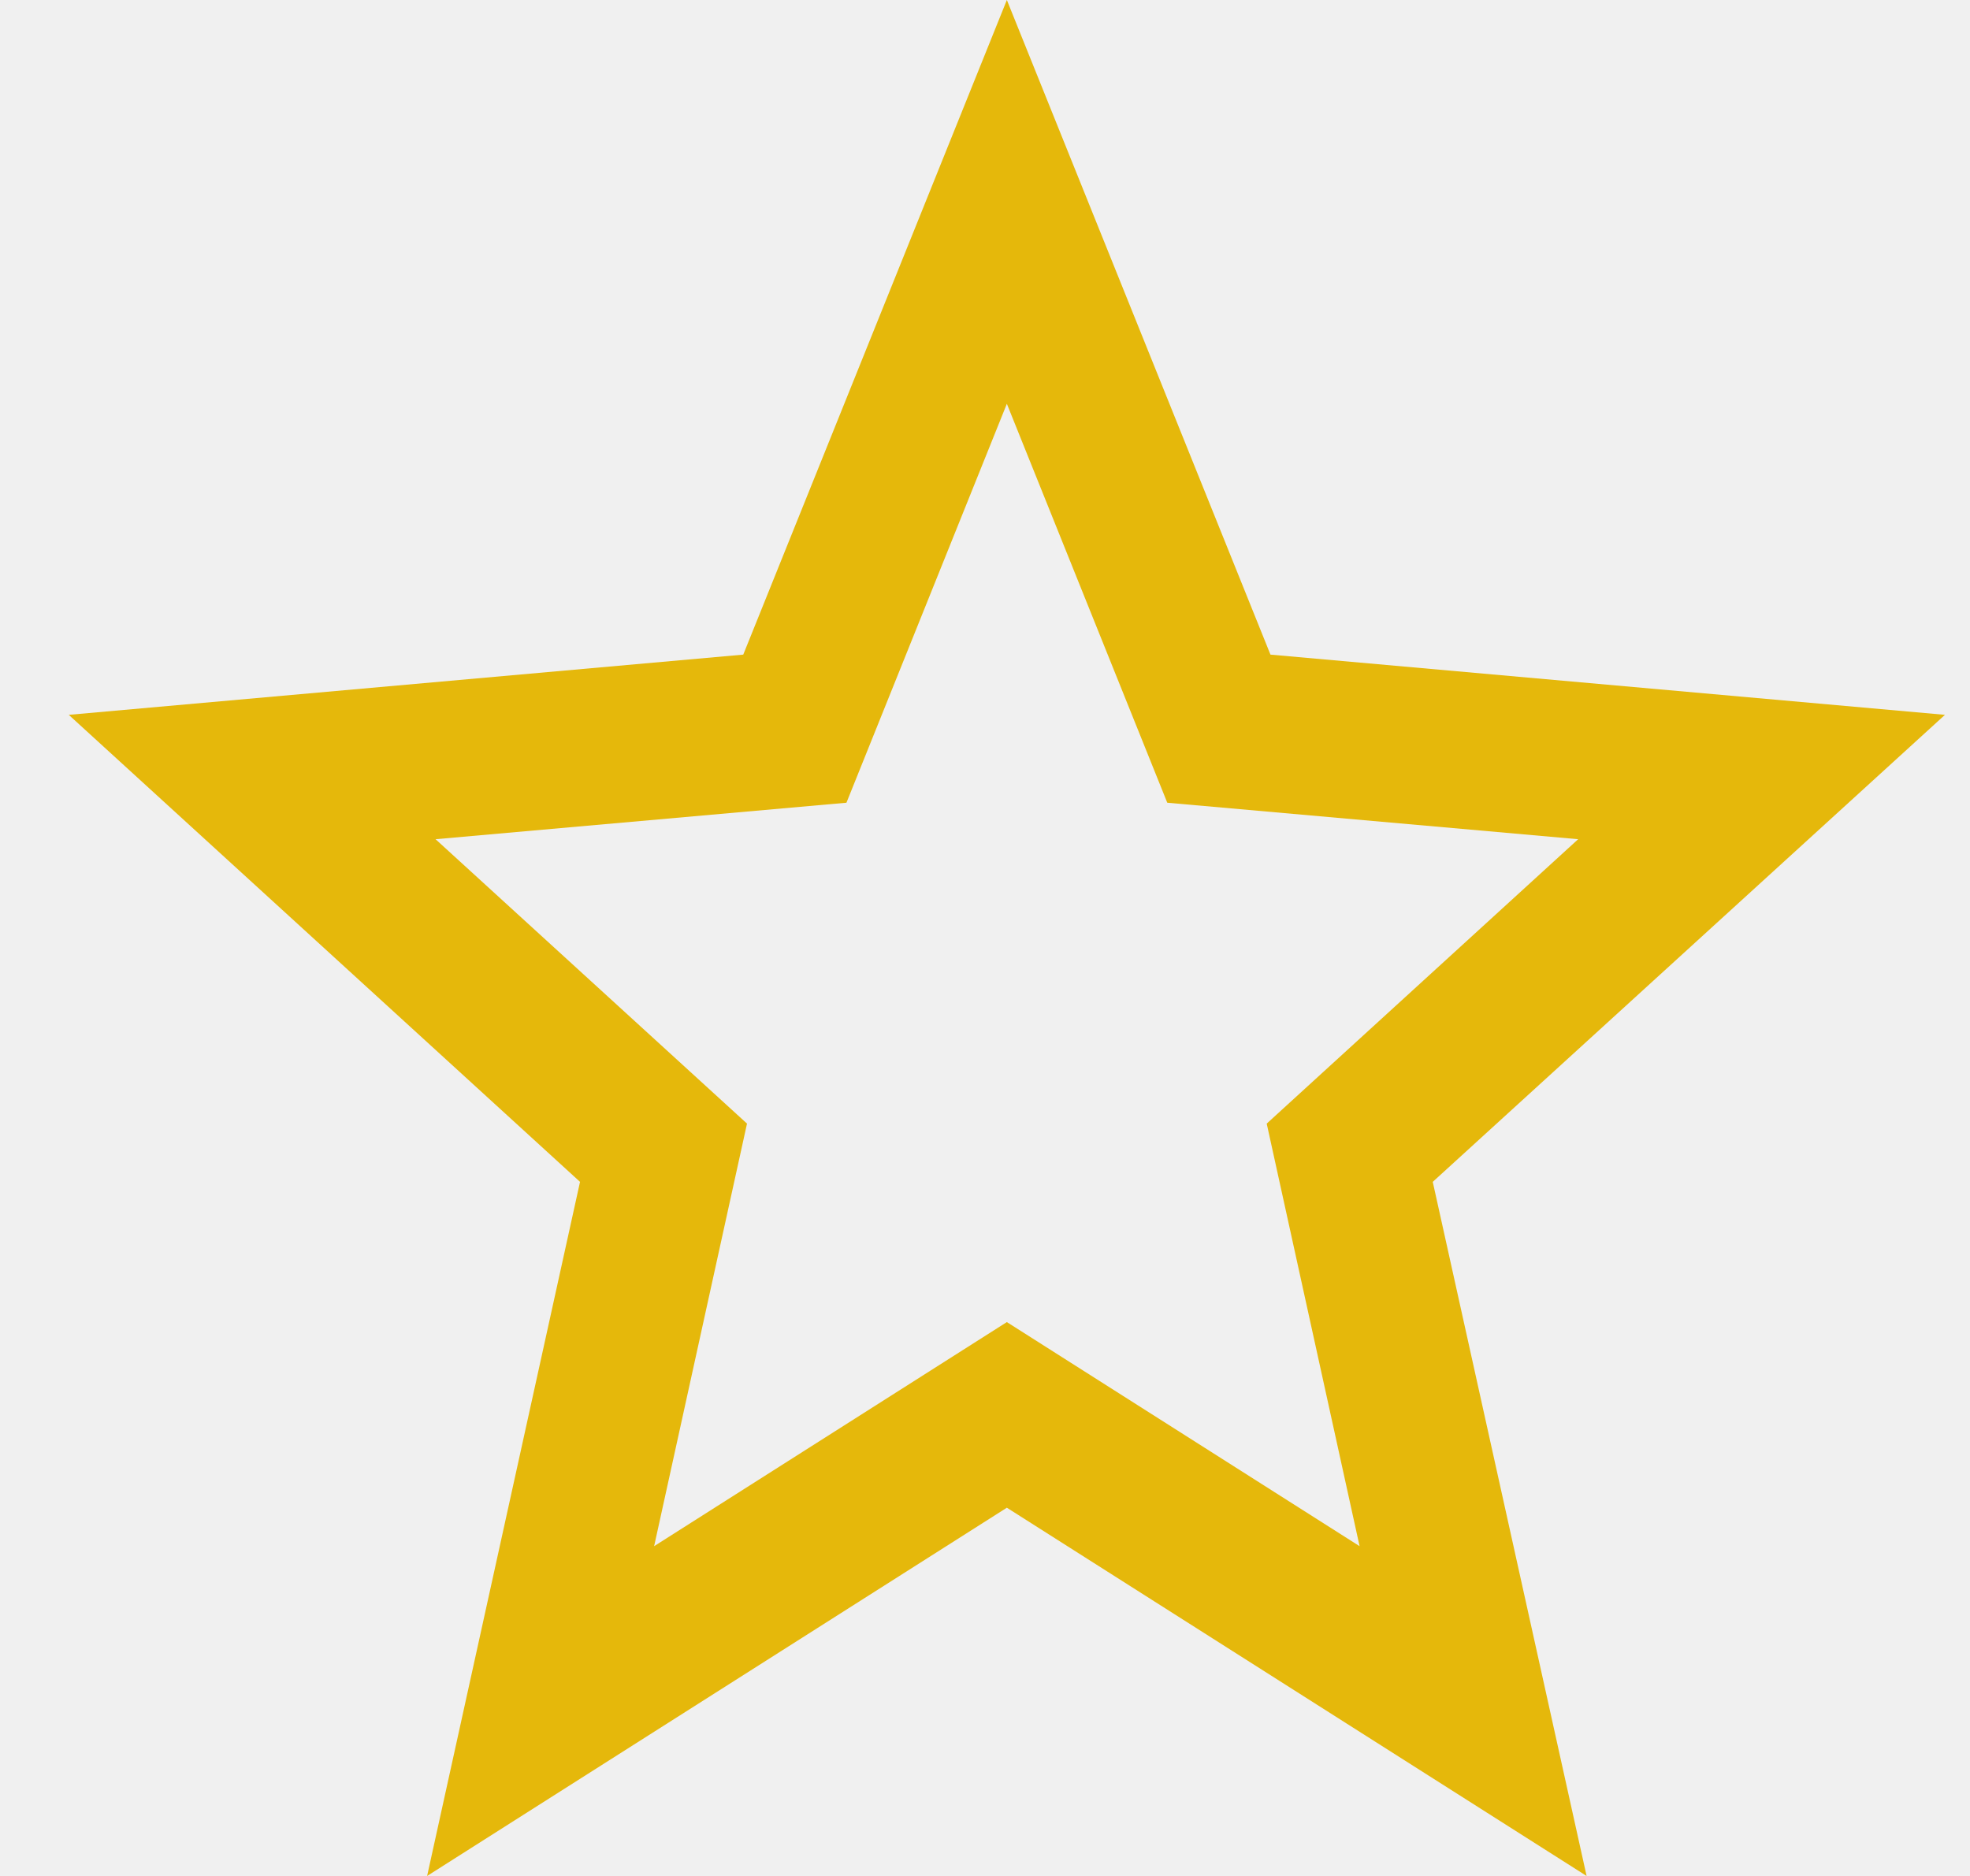
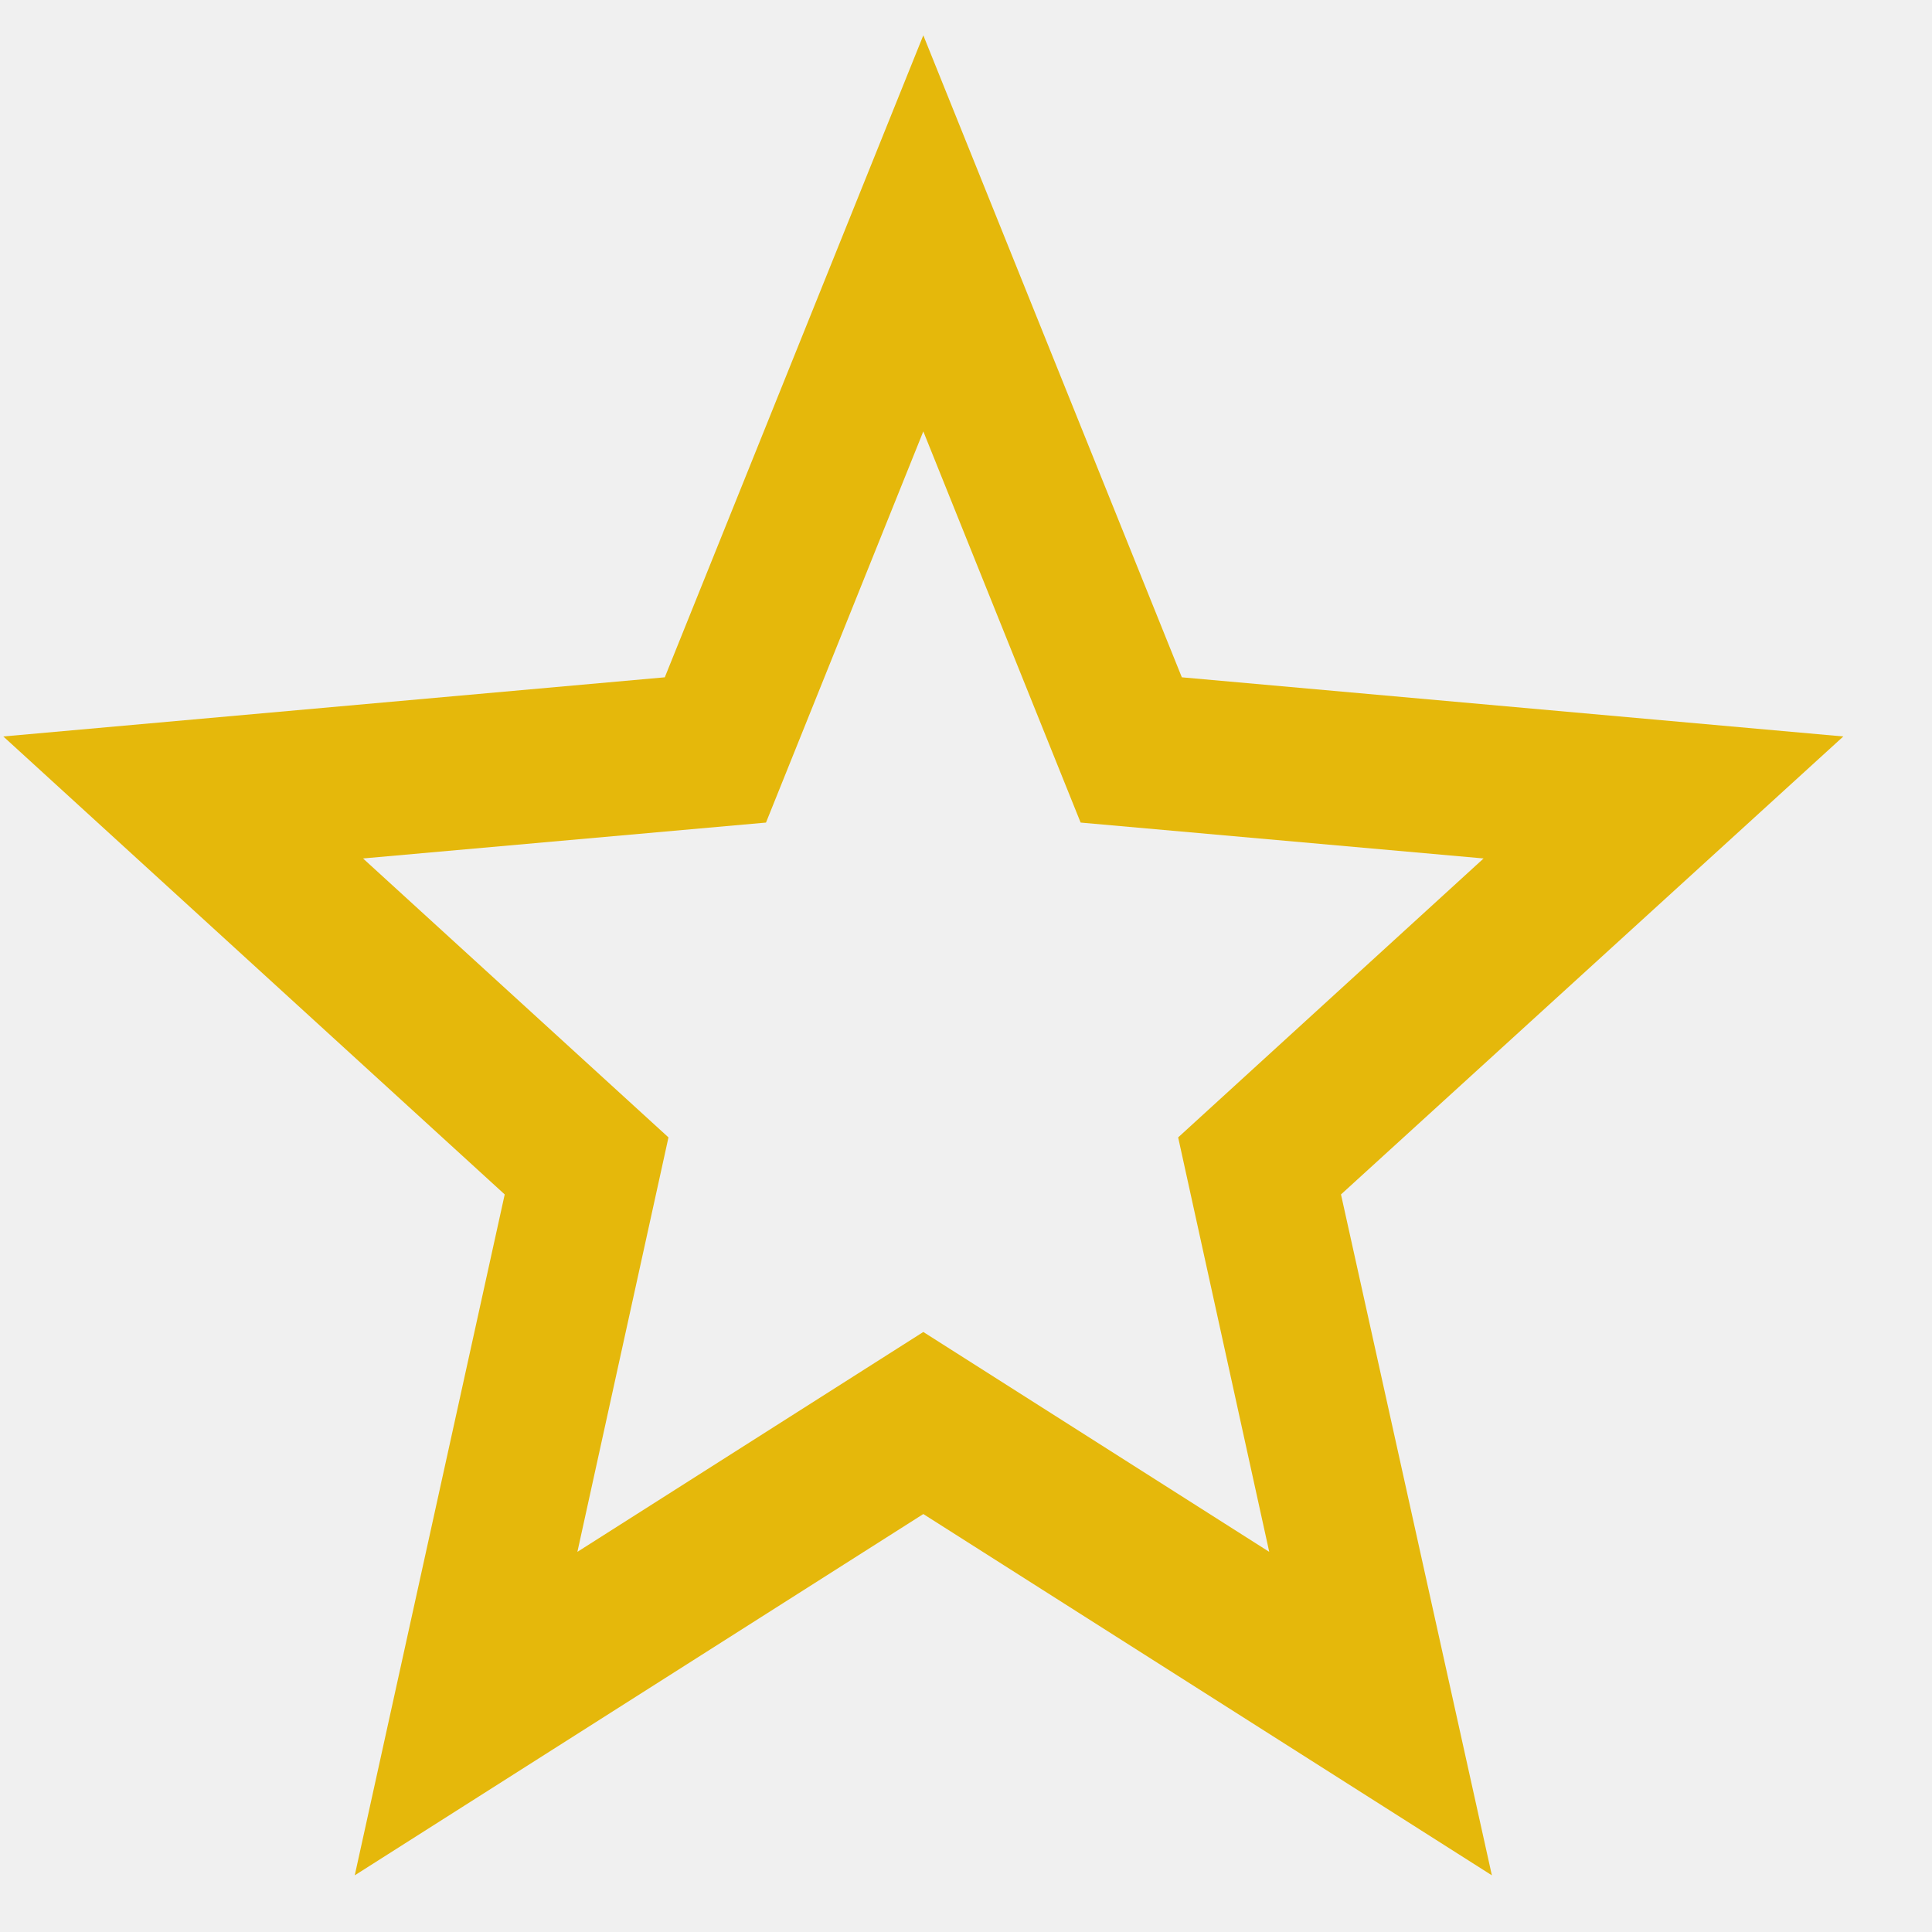
- <svg xmlns="http://www.w3.org/2000/svg" width="21" height="20" viewBox="0 0 21 20" fill="none">
-   <g clip-path="url(#clip0_4_10)">
-     <path d="M10.733 14.095L6.973 16.484L7.963 11.979L4.643 8.947L9.023 8.558L10.733 4.305L12.443 8.558L16.823 8.947L13.503 11.979L14.493 16.484M20.733 7.621L13.543 6.979L10.733 0L7.923 6.979L0.733 7.621L6.183 12.6L4.553 20L10.733 16.074L16.913 20L15.273 12.6L20.733 7.621Z" fill="#E5B80B" />
-   </g>
-   <defs>
-     <clipPath id="clip0_4_10">
-       <rect width="20" height="20" fill="white" transform="translate(0.733154)" />
-     </clipPath>
-   </defs>
+ <svg xmlns="http://www.w3.org/2000/svg" width="21" height="21" viewBox="0 0 21 21" fill="none">
+   <path d="M10.036 14.478L6.276 16.868L7.266 12.363L3.946 9.331L8.326 8.941L10.036 4.689L11.746 8.941L16.126 9.331L12.806 12.363L13.796 16.868M20.036 8.005L12.846 7.362L10.036 0.384L7.226 7.362L0.036 8.005L5.486 12.983L3.856 20.384L10.036 16.457L16.216 20.384L14.576 12.983L20.036 8.005Z" fill="#E5B80B" />
</svg>
